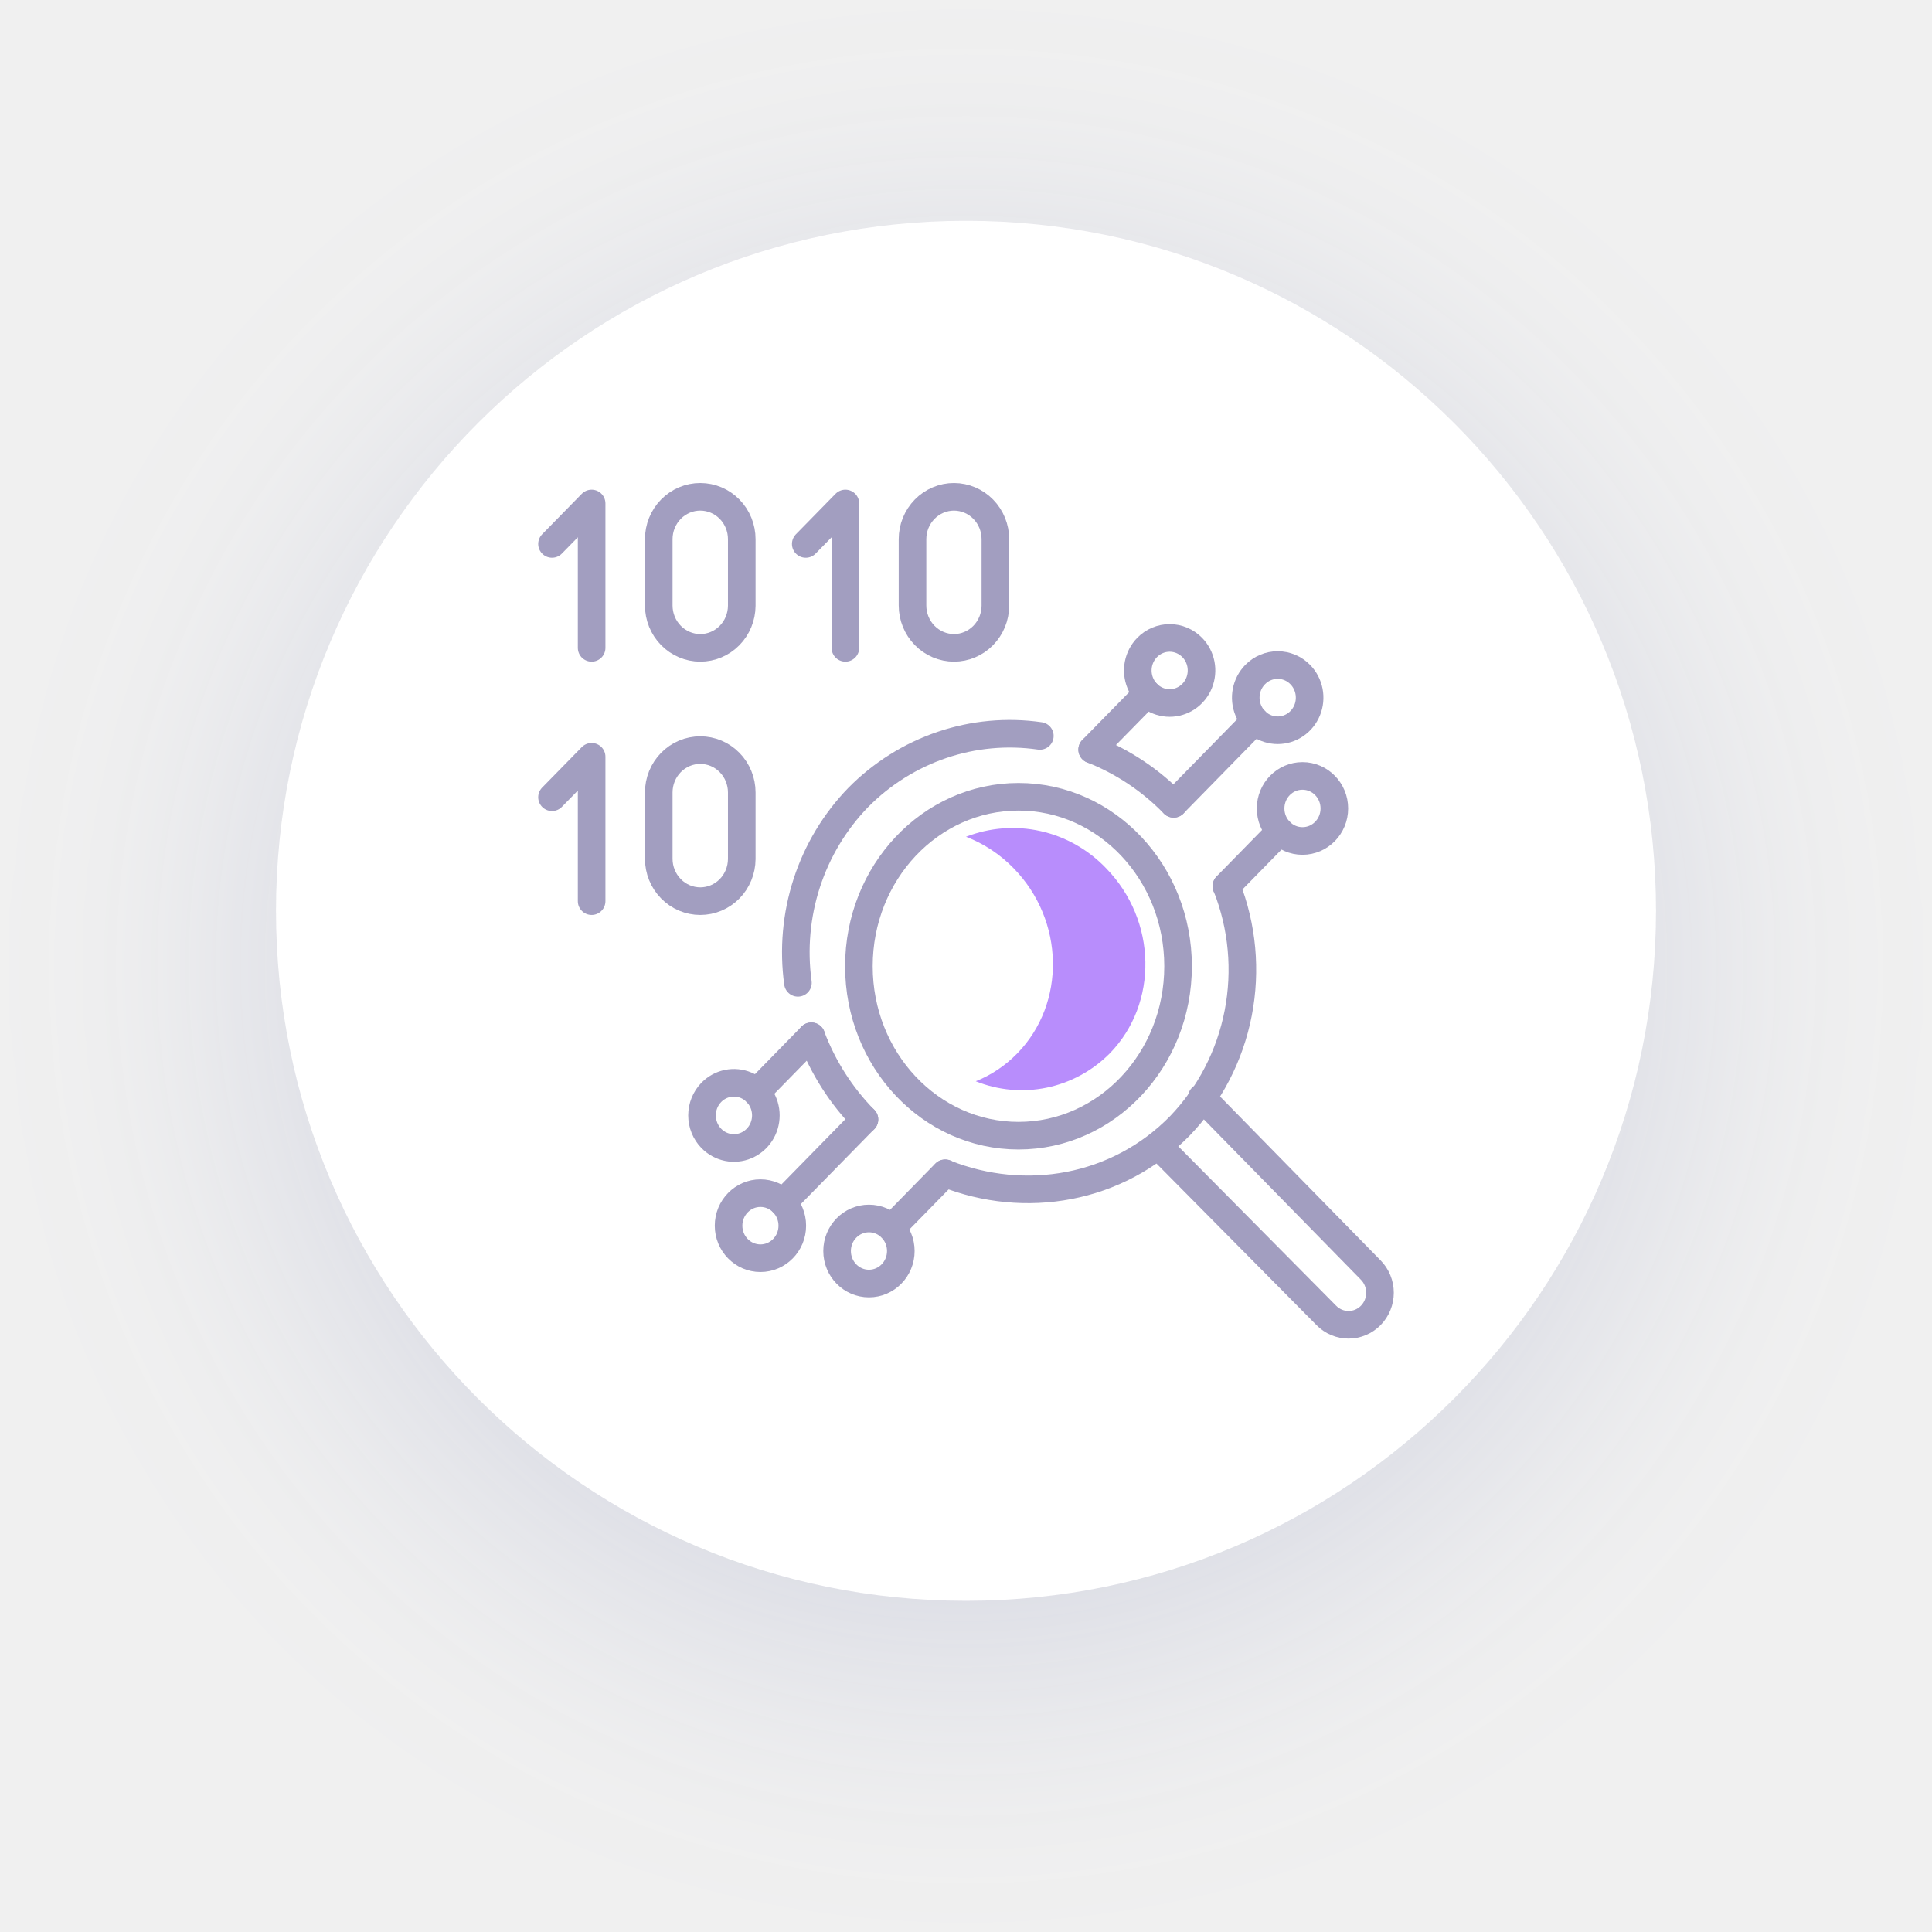
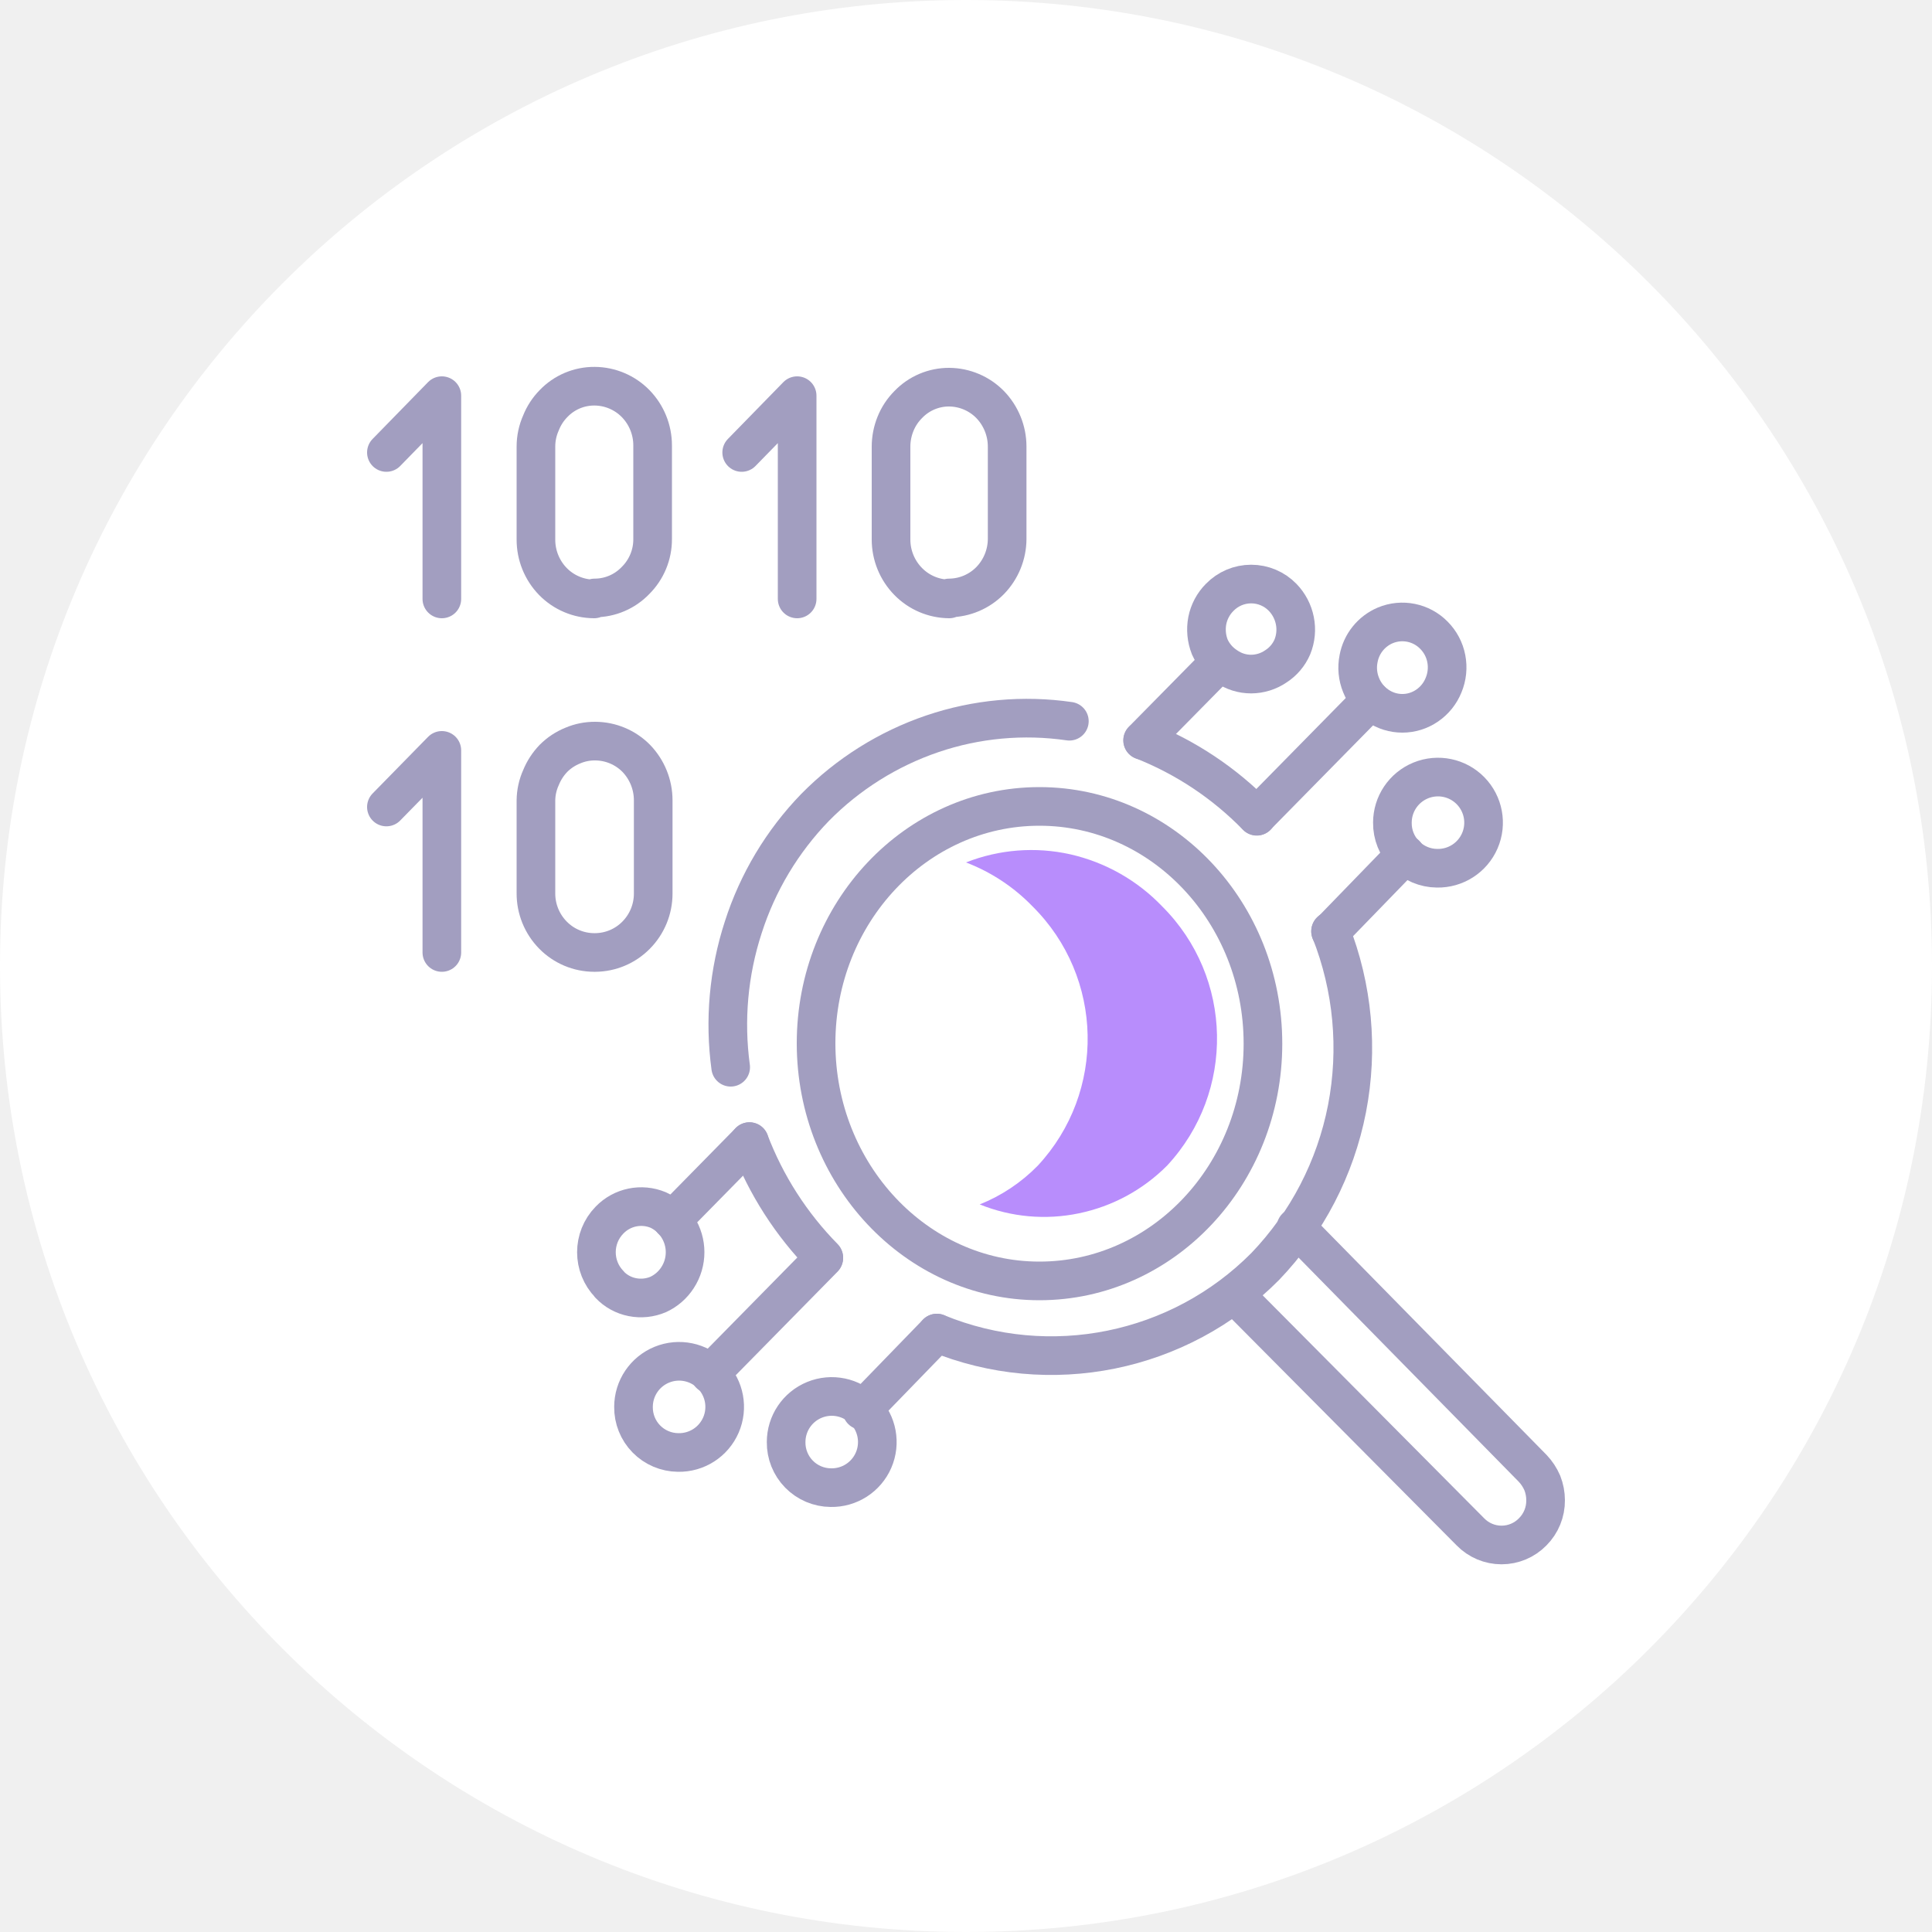
- <svg xmlns="http://www.w3.org/2000/svg" width="140" height="140" viewBox="0 0 140 140" fill="none">
-   <g filter="url(#filter0_d)">
-     <circle cx="70" cy="66" r="50" fill="white" />
-   </g>
-   <path d="M87.082 79.528L99.332 92.035C99.544 92.25 99.712 92.506 99.826 92.788C99.941 93.07 100 93.372 100 93.677C100 93.982 99.941 94.284 99.826 94.566C99.712 94.848 99.544 95.104 99.332 95.32C98.904 95.755 98.325 96 97.721 96C97.117 96 96.537 95.755 96.11 95.32L84.006 83.098" stroke="#A29EC0" stroke-width="2" stroke-linecap="round" stroke-linejoin="round" />
-   <path d="M42.872 46.946V36.483L40 39.415" stroke="#A29EC0" stroke-width="2" stroke-linecap="round" stroke-linejoin="round" />
-   <path d="M50.746 46.946C49.948 46.946 49.182 46.622 48.618 46.046C48.053 45.47 47.736 44.689 47.736 43.874V39.067C47.736 38.664 47.814 38.265 47.965 37.892C48.117 37.52 48.339 37.182 48.618 36.897C48.898 36.612 49.229 36.386 49.594 36.232C49.959 36.078 50.351 35.999 50.746 36V36C51.543 36 52.307 36.323 52.87 36.898C53.434 37.474 53.751 38.254 53.751 39.067V43.898C53.745 44.708 53.427 45.483 52.864 46.054C52.301 46.626 51.539 46.946 50.746 46.946V46.946Z" stroke="#A29EC0" stroke-width="2" stroke-linecap="round" stroke-linejoin="round" />
-   <path d="M61.26 46.946V36.483L58.388 39.415" stroke="#A29EC0" stroke-width="2" stroke-linecap="round" stroke-linejoin="round" />
-   <path d="M69.134 46.946C68.335 46.946 67.57 46.622 67.006 46.046C66.441 45.47 66.124 44.689 66.124 43.874V39.067C66.124 38.664 66.202 38.265 66.353 37.892C66.505 37.52 66.727 37.182 67.006 36.897C67.285 36.612 67.617 36.386 67.982 36.232C68.347 36.078 68.739 35.999 69.134 36V36C69.929 36.003 70.691 36.327 71.252 36.902C71.814 37.477 72.129 38.256 72.129 39.067V43.898C72.124 44.706 71.806 45.48 71.246 46.051C70.685 46.622 69.926 46.944 69.134 46.946V46.946Z" stroke="#A29EC0" stroke-width="2" stroke-linecap="round" stroke-linejoin="round" />
-   <path d="M42.872 65.302V54.839L40 57.771" stroke="#A29EC0" stroke-width="2" stroke-linecap="round" stroke-linejoin="round" />
-   <path d="M50.746 65.302C49.948 65.302 49.182 64.979 48.618 64.402C48.053 63.826 47.736 63.045 47.736 62.23V57.424C47.736 57.02 47.814 56.621 47.965 56.249C48.117 55.876 48.339 55.538 48.618 55.253C48.898 54.968 49.229 54.742 49.594 54.588C49.959 54.434 50.351 54.356 50.746 54.356V54.356C51.543 54.356 52.307 54.679 52.87 55.255C53.434 55.83 53.751 56.61 53.751 57.424V62.254C53.745 63.064 53.427 63.84 52.864 64.411C52.301 64.982 51.539 65.302 50.746 65.302V65.302Z" stroke="#A29EC0" stroke-width="2" stroke-linecap="round" stroke-linejoin="round" />
-   <path d="M80.145 62.909C78.855 61.561 77.207 60.629 75.405 60.225C73.602 59.821 71.724 59.964 70 60.635C71.294 61.132 72.468 61.908 73.443 62.909C77.148 66.692 77.262 72.708 73.705 76.343C72.852 77.217 71.831 77.901 70.708 78.353C72.342 79.011 74.127 79.171 75.849 78.815C77.57 78.458 79.153 77.6 80.408 76.343C83.964 72.708 83.846 66.692 80.145 62.909Z" fill="#B88DFC" />
-   <path d="M85.047 58.245L90.952 52.216" stroke="#A29EC0" stroke-width="2" stroke-linecap="round" stroke-linejoin="round" />
-   <path d="M79.141 54.318L83.126 50.255" stroke="#A29EC0" stroke-width="2" stroke-linecap="round" stroke-linejoin="round" />
-   <path d="M88.865 64.216L92.75 60.25" stroke="#A29EC0" stroke-width="2" stroke-linecap="round" stroke-linejoin="round" />
-   <path d="M94.222 48.883C94.546 49.213 94.766 49.634 94.856 50.093C94.945 50.551 94.9 51.026 94.725 51.458C94.55 51.89 94.253 52.259 93.873 52.519C93.492 52.778 93.045 52.917 92.587 52.917C92.129 52.917 91.681 52.778 91.301 52.519C90.92 52.259 90.624 51.89 90.449 51.458C90.274 51.026 90.228 50.551 90.318 50.093C90.407 49.634 90.628 49.213 90.952 48.883C91.166 48.663 91.421 48.489 91.702 48.371C91.982 48.252 92.283 48.191 92.587 48.191C92.891 48.191 93.191 48.252 93.472 48.371C93.752 48.489 94.007 48.663 94.222 48.883V48.883Z" stroke="#A29EC0" stroke-width="2" stroke-linecap="round" stroke-linejoin="round" />
-   <path d="M86.391 46.917C86.714 47.247 86.934 47.667 87.023 48.124C87.112 48.581 87.066 49.055 86.891 49.486C86.717 49.917 86.421 50.285 86.041 50.544C85.661 50.803 85.215 50.942 84.758 50.942C84.301 50.942 83.855 50.803 83.475 50.544C83.095 50.285 82.799 49.917 82.625 49.486C82.45 49.055 82.404 48.581 82.493 48.124C82.583 47.667 82.803 47.247 83.126 46.917C83.559 46.475 84.146 46.227 84.758 46.227C85.37 46.227 85.957 46.475 86.391 46.917V46.917Z" stroke="#A29EC0" stroke-width="2" stroke-linecap="round" stroke-linejoin="round" />
-   <path d="M94.382 60.94C95.658 60.94 96.692 59.885 96.692 58.583C96.692 57.281 95.658 56.226 94.382 56.226C93.107 56.226 92.073 57.281 92.073 58.583C92.073 59.885 93.107 60.94 94.382 60.94Z" stroke="#A29EC0" stroke-width="2" stroke-linecap="round" stroke-linejoin="round" />
-   <path d="M62.642 81.118L56.736 87.146" stroke="#A29EC0" stroke-width="2" stroke-linecap="round" stroke-linejoin="round" />
-   <path d="M58.794 75.089L54.815 79.156" stroke="#A29EC0" stroke-width="2" stroke-linecap="round" stroke-linejoin="round" />
-   <path d="M68.49 85.016L64.606 88.982" stroke="#A29EC0" stroke-width="2" stroke-linecap="round" stroke-linejoin="round" />
-   <path d="M55.104 91.175C56.379 91.175 57.413 90.12 57.413 88.818C57.413 87.516 56.379 86.46 55.104 86.46C53.829 86.46 52.795 87.516 52.795 88.818C52.795 90.12 53.829 91.175 55.104 91.175Z" stroke="#A29EC0" stroke-width="2" stroke-linecap="round" stroke-linejoin="round" />
-   <path d="M51.546 82.494C51.869 82.825 52.281 83.05 52.73 83.142C53.179 83.233 53.645 83.187 54.068 83.008C54.491 82.829 54.852 82.527 55.107 82.138C55.361 81.75 55.497 81.293 55.497 80.825C55.497 80.358 55.361 79.901 55.107 79.513C54.852 79.124 54.491 78.821 54.068 78.643C53.645 78.464 53.179 78.418 52.73 78.509C52.281 78.6 51.869 78.826 51.546 79.156C51.114 79.6 50.871 80.2 50.871 80.825C50.871 81.451 51.114 82.051 51.546 82.494Z" stroke="#A29EC0" stroke-width="2" stroke-linecap="round" stroke-linejoin="round" />
-   <path d="M62.968 93.01C64.243 93.01 65.277 91.955 65.277 90.653C65.277 89.351 64.243 88.296 62.968 88.296C61.693 88.296 60.659 89.351 60.659 90.653C60.659 91.955 61.693 93.01 62.968 93.01Z" stroke="#A29EC0" stroke-width="2" stroke-linecap="round" stroke-linejoin="round" />
-   <path d="M68.495 85.031C74.282 87.33 80.973 86.204 85.501 81.582C87.657 79.337 89.125 76.499 89.725 73.415C90.325 70.331 90.031 67.136 88.879 64.22" stroke="#A29EC0" stroke-width="2" stroke-linecap="round" stroke-linejoin="round" />
-   <path d="M73.804 82.296C80.191 82.296 85.368 76.799 85.368 70.017C85.368 63.235 80.191 57.738 73.804 57.738C67.417 57.738 62.239 63.235 62.239 70.017C62.239 76.799 67.417 82.296 73.804 82.296Z" stroke="#A29EC0" stroke-width="2" stroke-linecap="round" stroke-linejoin="round" />
-   <path d="M58.79 75.094C59.647 77.356 60.959 79.41 62.642 81.123" stroke="#A29EC0" stroke-width="2" stroke-linecap="round" stroke-linejoin="round" />
-   <path d="M75.351 53.327C72.97 52.983 70.542 53.206 68.259 53.98C65.976 54.754 63.9 56.056 62.192 57.786V57.786C60.499 59.53 59.224 61.65 58.465 63.98C57.707 66.311 57.486 68.788 57.82 71.22" stroke="#A29EC0" stroke-width="2" stroke-linecap="round" stroke-linejoin="round" />
-   <path d="M85.047 58.25C83.372 56.531 81.362 55.191 79.146 54.318" stroke="#A29EC0" stroke-width="2" stroke-linecap="round" stroke-linejoin="round" />
+ <svg xmlns="http://www.w3.org/2000/svg" width="100" height="100" viewBox="0 0 100 100">
  <defs>
-     <filter id="filter0_d" x="0" y="0" width="140" height="140" filterUnits="userSpaceOnUse" color-interpolation-filters="sRGB">
-       <feFlood flood-opacity="0" result="BackgroundImageFix" />
-       <feColorMatrix in="SourceAlpha" type="matrix" values="0 0 0 0 0 0 0 0 0 0 0 0 0 0 0 0 0 0 127 0" result="hardAlpha" />
-       <feOffset dy="4" />
-       <feGaussianBlur stdDeviation="10" />
-       <feColorMatrix type="matrix" values="0 0 0 0 0.835 0 0 0 0 0.843 0 0 0 0 0.886 0 0 0 1 0" />
-       <feBlend mode="normal" in2="BackgroundImageFix" result="effect1_dropShadow" />
-       <feBlend mode="normal" in="SourceGraphic" in2="effect1_dropShadow" result="shape" />
-     </filter>
+     <style>.a{fill:#fff;}.b{fill:none;stroke:#a29ec0;stroke-linecap:round;stroke-linejoin:round;stroke-width:2px;}.c{fill:#b88dfc;}</style>
  </defs>
+   <circle class="a" cx="50" cy="50" r="50" />
+   <path class="b" d="M87.08,79.53,99.33,92a2.57,2.57,0,0,1,.5.76,2.43,2.43,0,0,1,.17.89,2.28,2.28,0,0,1-.67,1.64,2.25,2.25,0,0,1-3.22,0L84,83.1" transform="translate(-20 -16)" />
+   <path class="b" d="M42.87,47V36.48L40,39.42" transform="translate(-20 -16)" />
+   <path class="b" d="M50.75,47a3,3,0,0,1-2.13-.9,3.1,3.1,0,0,1-.88-2.18v-4.8A3,3,0,0,1,48,37.89a3,3,0,0,1,.65-1,2.91,2.91,0,0,1,2.13-.9h0a3,3,0,0,1,2.12.9,3.1,3.1,0,0,1,.88,2.17V43.9a3,3,0,0,1-.89,2.15,2.93,2.93,0,0,1-2.11.9Z" transform="translate(-20 -16)" />
+   <path class="b" d="M61.26,47V36.48l-2.87,2.94" transform="translate(-20 -16)" />
+   <path class="b" d="M69.13,47a3,3,0,0,1-2.12-.9,3.1,3.1,0,0,1-.89-2.18v-4.8a3.14,3.14,0,0,1,.23-1.18,3,3,0,0,1,.66-1,2.91,2.91,0,0,1,2.12-.9h0a3,3,0,0,1,2.12.9,3.13,3.13,0,0,1,.88,2.17V43.9a3.11,3.11,0,0,1-.88,2.15,3,3,0,0,1-2.12.9Z" transform="translate(-20 -16)" />
+   <path class="b" d="M42.87,65.3V54.84L40,57.77" transform="translate(-20 -16)" />
+   <path class="b" d="M50.75,65.3a3,3,0,0,1-2.13-.9,3.07,3.07,0,0,1-.88-2.17V57.42A2.94,2.94,0,0,1,48,56.25a3.14,3.14,0,0,1,.65-1,3,3,0,0,1,1-.66,2.89,2.89,0,0,1,1.16-.23h0a3,3,0,0,1,2.12.89,3.13,3.13,0,0,1,.88,2.17v4.83a3.06,3.06,0,0,1-.89,2.16,3,3,0,0,1-2.11.89Z" transform="translate(-20 -16)" />
+   <path class="c" d="M80.15,62.91a9.49,9.49,0,0,0-4.75-2.69,9.23,9.23,0,0,0-5.4.42,9.52,9.52,0,0,1,3.44,2.27,9.65,9.65,0,0,1,.27,13.43,8.75,8.75,0,0,1-3,2,8.86,8.86,0,0,0,5.14.46,9,9,0,0,0,4.56-2.47A9.66,9.66,0,0,0,80.15,62.91Z" transform="translate(-20 -16)" />
+   <path class="b" d="M85.05,58.24l5.9-6" transform="translate(-20 -16)" />
+   <path class="b" d="M79.14,54.32l4-4.06" transform="translate(-20 -16)" />
+   <path class="b" d="M88.87,64.22l3.88-4" transform="translate(-20 -16)" />
+   <path class="b" d="M94.22,48.88a2.34,2.34,0,0,1,.64,1.21,2.38,2.38,0,0,1-.14,1.37,2.33,2.33,0,0,1-.85,1.06,2.26,2.26,0,0,1-2.57,0,2.33,2.33,0,0,1-.85-1.06,2.37,2.37,0,0,1-.13-1.37,2.33,2.33,0,0,1,1.38-1.72,2.29,2.29,0,0,1,2.52.51Z" transform="translate(-20 -16)" />
+   <path class="b" d="M86.39,46.92a2.41,2.41,0,0,1,.63,1.2,2.37,2.37,0,0,1-.13,1.37,2.25,2.25,0,0,1-.85,1,2.28,2.28,0,0,1-1.28.4,2.23,2.23,0,0,1-1.28-.4,2.33,2.33,0,0,1-.86-1,2.46,2.46,0,0,1-.13-1.37,2.35,2.35,0,0,1,.64-1.2,2.27,2.27,0,0,1,3.26,0Z" transform="translate(-20 -16)" />
+   <path class="b" d="M94.38,60.94a2.36,2.36,0,1,0-2.31-2.36A2.33,2.33,0,0,0,94.38,60.94Z" transform="translate(-20 -16)" />
+   <path class="b" d="M62.64,81.12l-5.9,6" transform="translate(-20 -16)" />
+   <path class="b" d="M58.79,75.09l-4,4.07" transform="translate(-20 -16)" />
+   <path class="b" d="M68.49,85l-3.88,4" transform="translate(-20 -16)" />
+   <path class="b" d="M55.1,91.18a2.36,2.36,0,1,0-2.31-2.36A2.33,2.33,0,0,0,55.1,91.18Z" transform="translate(-20 -16)" />
+   <path class="b" d="M51.55,82.49a2.2,2.2,0,0,0,1.18.65A2.28,2.28,0,0,0,54.07,83a2.37,2.37,0,0,0,1-.87,2.41,2.41,0,0,0,0-2.63,2.37,2.37,0,0,0-1-.87,2.28,2.28,0,0,0-2.52.52,2.38,2.38,0,0,0,0,3.33Z" transform="translate(-20 -16)" />
+   <path class="b" d="M63,93a2.36,2.36,0,1,0-2.31-2.36A2.33,2.33,0,0,0,63,93Z" transform="translate(-20 -16)" />
+   <path class="b" d="M68.49,85a15.6,15.6,0,0,0,17-3.45,16.31,16.31,0,0,0,4.23-8.16,16.51,16.51,0,0,0-.85-9.2" transform="translate(-20 -16)" />
+   <path class="b" d="M73.8,82.3c6.39,0,11.57-5.5,11.57-12.28S80.19,57.74,73.8,57.74,62.24,63.24,62.24,70,67.42,82.3,73.8,82.3Z" transform="translate(-20 -16)" />
+   <path class="b" d="M58.79,75.09a17.38,17.38,0,0,0,3.85,6" transform="translate(-20 -16)" />
+   <path class="b" d="M75.35,53.33a15.24,15.24,0,0,0-7.09.65,15.55,15.55,0,0,0-6.07,3.81h0A15.88,15.88,0,0,0,58.47,64a16.3,16.3,0,0,0-.65,7.24" transform="translate(-20 -16)" />
+   <path class="b" d="M85.05,58.25a16.92,16.92,0,0,0-5.9-3.93" transform="translate(-20 -16)" />
</svg>
